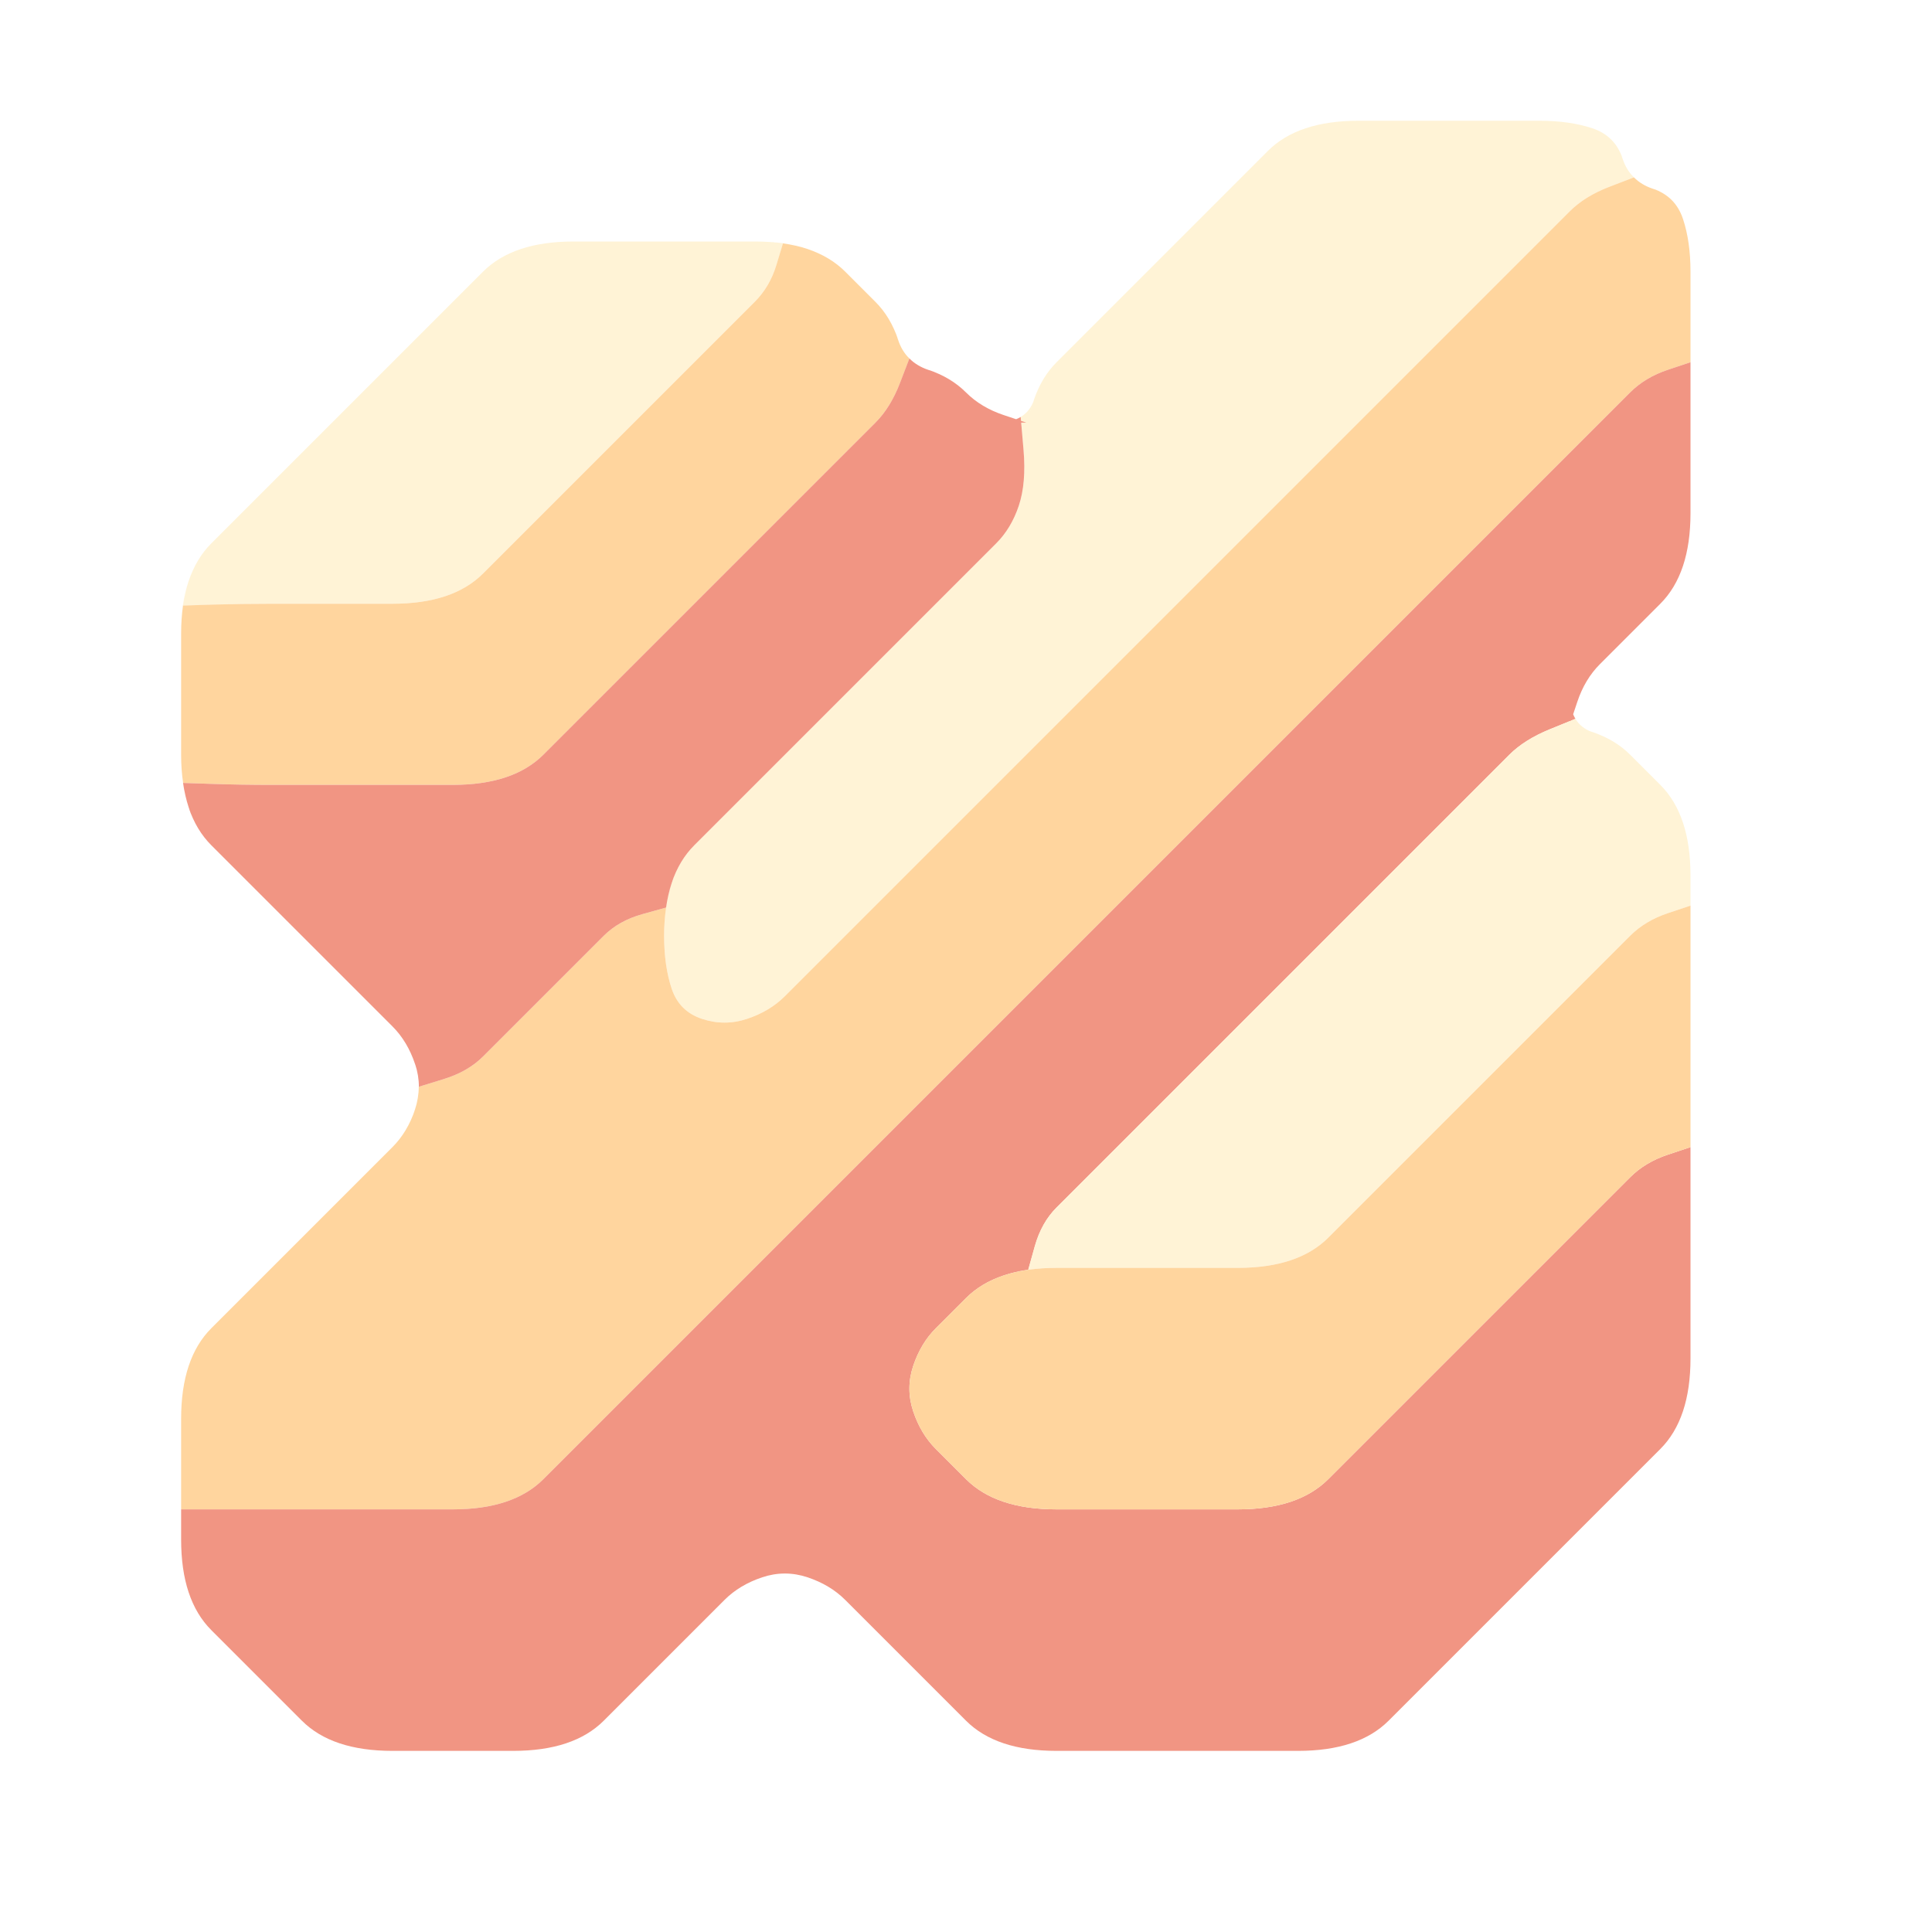
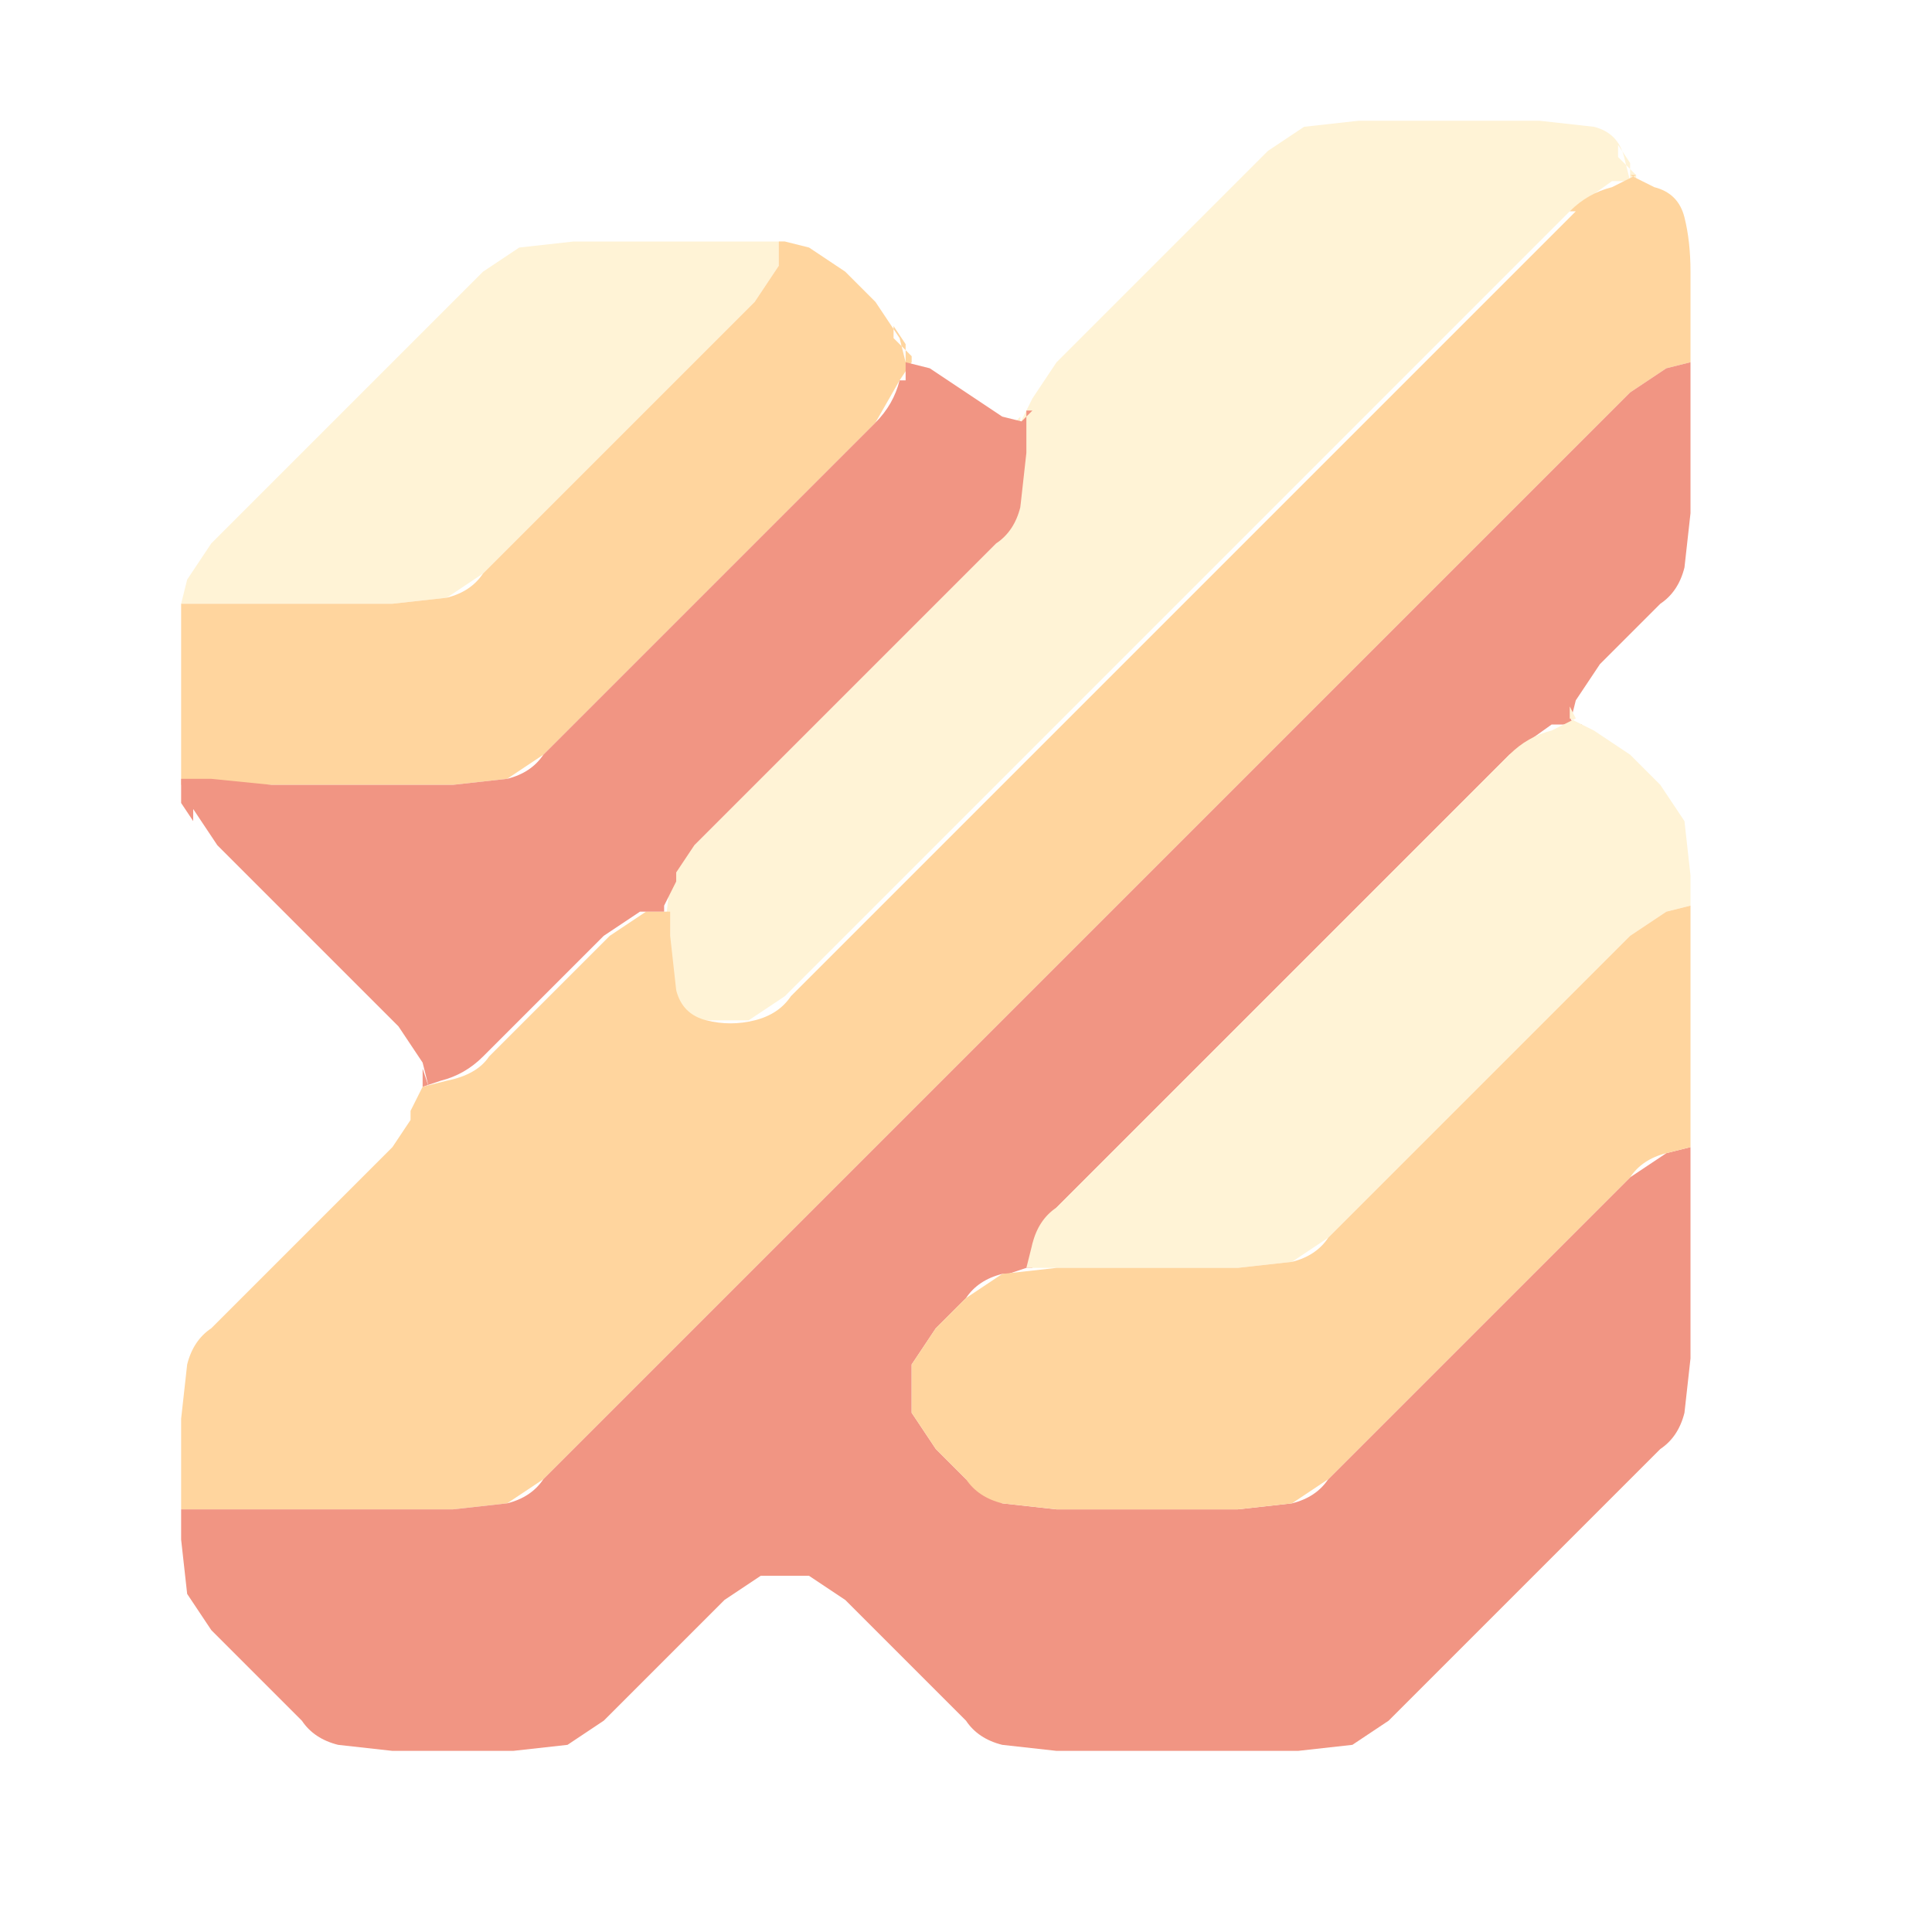
<svg xmlns="http://www.w3.org/2000/svg" viewBox="0 0 32 32">
-   <path d="M0 .5V0h32v32H0V.5M21.5 29q.5 0 .875-.125T23 28.5l.5-.5.5-.5.5-.5.5-.5.5-.5.5-.5.5-.5.5-.5.5-.5q.25-.25.375-.625T28 22.5v-1-1-1-1-1-1-1-1q0-.5-.125-.875T27.5 13l-.5-.5q-.25-.25-.625-.375t-.25-.5q.125-.375.375-.625l.5-.5.5-.5q.25-.25.375-.625T28 8.5v-1-1-1-1q0-.5-.125-.875t-.5-.5-.5-.5-.5-.5Q26 2 25.5 2h-3q-.5 0-.875.125T21 2.5l-.5.5-.5.5-.5.5-.5.5-.5.5-.5.5-.5.5q-.25.25-.375.625t-.5.25Q16.25 6.75 16 6.5t-.625-.375q-.375-.125-.5-.5T14.5 5l-.5-.5q-.25-.25-.625-.375T12.5 4h-3q-.5 0-.875.125T8 4.5l-.5.5-.5.5-.5.5-.5.5-.5.5-.5.5-.5.5-.5.5-.5.5q-.25.25-.375.625T3 10.5v2q0 .5.125.875T3.5 14l.5.5.5.5.5.5.5.5.5.5.5.5q.25.25.375.625t0 .75Q6.75 18.75 6.5 19l-.5.5-.5.5-.5.5-.5.5-.5.5-.5.5q-.25.25-.375.625T3 23.5v2q0 .5.125.875T3.5 27l.5.5.5.5.5.5q.25.25.625.375T6.5 29h2q.5 0 .875-.125T10 28.5l.5-.5.5-.5.5-.5.5-.5q.25-.25.625-.375t.75 0q.375.125.625.375l.5.5.5.5.5.5.5.5q.25.25.625.375T17.5 29h4" fill="none" />
-   <path d="M21 2.5q.25-.25.625-.375T22.5 2h3q.5 0 .875.125t.5.5L27 3l-.094-.281-.094-.281.062.188q.062.188.188.312l.125.125L27.125 3l-.062-.062-.406.156Q26.25 3.25 26 3.5l-.5.5-.5.5-.5.5-.5.5-.5.5-.5.5-.5.5-.5.5-.5.5-.5.5-.5.5-.5.5-.5.5-.5.5-.5.5-.5.5-.5.5-.5.5-.5.5-.5.5-.5.5-.5.5-.5.5-.5.5-.5.5-.5.5q-.25.25-.625.375t-.75 0q-.375-.125-.5-.5T11 15.5q0-.5.125-.875T11.5 14l.5-.5.5-.5.5-.5.5-.5.5-.5.5-.5.5-.5.5-.5.5-.5.5-.5q.25-.25.375-.625t.078-.922l-.047-.547-.078.047L16.75 7l.156-.094q.156-.094.219-.281l.062-.188-.094.281L17 7l.125-.375Q17.25 6.25 17.5 6l.5-.5.5-.5.5-.5.5-.5.5-.5.5-.5.5-.5" fill="#fff3d6" />
-   <path d="M26 3.5q.25-.25.656-.406l.406-.156L27 2.875l-.062-.062.125.125q.125.125.312.188l.188.062-.281-.094L27 3l.375.125q.375.125.5.5T28 4.5V6l-.375.125Q27.25 6.25 27 6.5l-.5.5-.5.5-.5.5-.5.5-.5.5-.5.5-.5.5-.5.5-.5.5-.5.5-.5.5-.5.5-.5.5-.5.5-.5.5-.5.5-.5.5-.5.5-.5.5-.5.5-.5.5-.5.5-.5.5-.5.5-.5.5-.5.5-.5.5-.5.5-.5.5-.5.5-.5.5-.5.5-.5.5-.5.5-.5.5-.5.5q-.25.25-.625.375T7.5 25H3v-.5-1q0-.5.125-.875T3.5 22l.5-.5.5-.5.5-.5.5-.5.5-.5.5-.5q.25-.25.375-.625L7 18l-.094.281-.094.281.062-.188q.062-.188.062-.375v-.188V18l.406-.125Q7.75 17.75 8 17.5l.5-.5.5-.5.5-.5.5-.5q.25-.25.641-.359l.391-.109.016-.109.016-.109-.031.219Q11 15.25 11 15.5v.25V15v.5q0 .5.125.875t.5.5q.375.125.75 0T13 16.5l.5-.5.5-.5.5-.5.5-.5.5-.5.5-.5.5-.5.5-.5.5-.5.5-.5.5-.5.5-.5.5-.5.5-.5.5-.5.5-.5.5-.5.5-.5.5-.5.5-.5.5-.5.5-.5.5-.5.5-.5.5-.5.5-.5M3 24.625v.625V25v-.75.375m25-18.5V5.25v1-.125" fill="#ffd59e" />
-   <path d="M8 4.5q.25-.25.625-.375T9.5 4H13h-.75.25q.25 0 .469.031l.219.031-.109-.016-.109-.016-.109.359Q12.75 4.75 12.5 5l-.5.5-.5.5-.5.5-.5.5-.5.5-.5.5-.5.5-.5.5-.5.5q-.25.25-.625.375T6.5 10h-2q-.5 0-.984.016l-.484.016-.016.109L3 10.25l.031-.219q.031-.219.094-.406l.062-.188-.094.281L3 10l.125-.375Q3.25 9.25 3.5 9l.5-.5.5-.5.5-.5.5-.5.5-.5.5-.5.5-.5.5-.5.5-.5" fill="#fff3d6" />
-   <path d="M12.859 4.391l.109-.359-.109-.016L12.75 4l.219.031q.219.031.406.094l.188.062-.281-.094L13 4l.375.125q.375.125.625.375l.5.5q.25.25.375.625L15 6l-.094-.281-.094-.281.062.188q.062.188.188.312l.125.125L15.125 6l-.062-.062-.156.406Q14.75 6.75 14.5 7l-.5.5-.5.5-.5.5-.5.5-.5.5-.5.5-.5.5-.5.5-.5.5-.5.5-.5.5q-.25.25-.625.375T7.5 13h-3q-.5 0-.984-.016l-.484-.016.016.109.016.109-.031-.219Q3 12.75 3 12.5v-.25.75-.5-1V10v.75-.25q0-.25.031-.469l.031-.219-.016.109-.016.109.484-.016Q4 10 4.5 10h2q.5 0 .875-.125T8 9.5l.5-.5.5-.5.5-.5.5-.5.5-.5.5-.5.5-.5.5-.5.5-.5q.25-.25.359-.609" fill="#ffd59e" />
-   <path d="M14.906 6.344l.156-.406L15 5.875l-.062-.062.125.125q.125.125.312.188l.188.062-.281-.094L15 6l.375.125q.375.125.625.375t.625.375L17 7h-.75.25q.25 0 .406-.094l.156-.094-.078.047-.078.047.047.547Q17 8 16.875 8.375T16.5 9l-.5.5-.5.5-.5.5-.5.5-.5.5-.5.5-.5.5-.5.5-.5.5-.5.5q-.25.25-.375.625L11 15l.094-.281.094-.281-.062.188q-.062.188-.094.406L11 15.25l.016-.109.016-.109-.391.109Q10.25 15.25 10 15.5l-.5.5-.5.5-.5.5-.5.5q-.25.25-.656.375L6.938 18v.188V18q0-.188-.062-.375l-.062-.188.094.281L7 18l-.125-.375Q6.75 17.25 6.5 17l-.5-.5-.5-.5-.5-.5-.5-.5-.5-.5-.5-.5q-.25-.25-.375-.625L3 13l.094.281.094.281-.062-.188q-.062-.188-.094-.406L3 12.75l.016.109.016.109.484.016Q4 13 4.5 13h3q.5 0 .875-.125T9 12.5l.5-.5.5-.5.5-.5.5-.5.5-.5.5-.5.5-.5.5-.5.5-.5.5-.5.5-.5q.25-.25.406-.656M27 6.5q.25-.25.625-.375L28 6v2.5q0 .5-.125.875T27.5 10l-.5.5-.5.5q-.25.25-.375.625L26 12v-.75.25q0 .25.094.406l.094.156-.047-.078-.047-.078-.422.172Q25.25 12.25 25 12.5l-.5.5-.5.5-.5.5-.5.5-.5.5-.5.5-.5.5-.5.5-.5.5-.5.5-.5.5-.5.5-.5.5-.5.5-.5.5q-.25.25-.359.641l-.109.391.109-.016L17.25 21l-.219.031q-.219.031-.406.094l-.188.062.281-.094L17 21l-.375.125q-.375.125-.625.375l-.5.5q-.25.25-.375.625t0 .75q.125.375.375.625l.5.5q.25.25.625.375T17.5 25h3q.5 0 .875-.125T22 24.5l.5-.5.5-.5.5-.5.5-.5.5-.5.5-.5.5-.5.5-.5.5-.5.5-.5q.25-.25.625-.375L28 19v3.5q0 .5-.125.875T27.5 24l-.5.5-.5.5-.5.5-.5.5-.5.5-.5.5-.5.5-.5.5-.5.5q-.25.25-.625.375T21.5 29h-4q-.5 0-.875-.125T16 28.5l-.5-.5-.5-.5-.5-.5-.5-.5q-.25-.25-.625-.375t-.75 0q-.375.125-.625.375l-.5.5-.5.5-.5.5-.5.5q-.25.25-.625.375T8.5 29h-2q-.5 0-.875-.125T5 28.5l-.5-.5-.5-.5-.5-.5q-.25-.25-.375-.625T3 25.5V25h4.5q.5 0 .875-.125T9 24.5l.5-.5.5-.5.5-.5.5-.5.5-.5.5-.5.5-.5.5-.5.5-.5.5-.5.5-.5.5-.5.5-.5.5-.5.5-.5.5-.5.5-.5.5-.5.5-.5.5-.5.5-.5.5-.5.5-.5.5-.5.5-.5.5-.5.5-.5.5-.5.5-.5.5-.5.5-.5.5-.5.5-.5.5-.5.5-.5.5-.5M3 24.875v.875-.25-.75.125m25-5.5v-.625 1-.375m0-13V5.75v1-.375" fill="#f19583" />
-   <path d="M25 12.5q.25-.25.672-.422l.422-.172-.047-.078L26 11.75l.094.156q.094.156.281.219l.188.062-.281-.094L26 12l.375.125q.375.125.625.375l.5.5q.25.25.375.625T28 14.5v.5l-.375.125q-.375.125-.625.375l-.5.5-.5.5-.5.5-.5.5-.5.5-.5.5-.5.5-.5.5-.5.5-.5.5q-.25.25-.625.375T20.5 21H17h.75-.25q-.25 0-.469.031l-.219.031.109-.016.109-.016.109-.391Q17.25 20.25 17.5 20l.5-.5.5-.5.5-.5.5-.5.5-.5.5-.5.5-.5.5-.5.5-.5.5-.5.5-.5.5-.5.5-.5.5-.5.5-.5m3 2.625v-.875 1-.125" fill="#fff3d6" />
-   <path d="M27 15.5q.25-.25.625-.375L28 15v4l-.375.125q-.375.125-.625.375l-.5.5-.5.5-.5.5-.5.5-.5.5-.5.5-.5.5-.5.5-.5.5-.5.5q-.25.25-.625.375T20.5 25h-3q-.5 0-.875-.125T16 24.5l-.5-.5q-.25-.25-.375-.625t0-.75q.125-.375.375-.625l.5-.5q.25-.25.625-.375T17.5 21h3q.5 0 .875-.125T22 20.5l.5-.5.5-.5.5-.5.5-.5.5-.5.5-.5.5-.5.5-.5.5-.5.5-.5m1 3.625v-.875 1-.125m0-3.75v-.625 1-.375" fill="#ffd59e" />
+   <path d="M0 .5V0h32v32H0V.5M21.5 29l.9-.1q.4-.1.6-.4l.5-.5.5-.5.5-.5.5-.5.5-.5.5-.5.5-.5.5-.5.5-.5.4-.6.1-.9v-8l-.1-.9q-.1-.4-.4-.6l-.5-.5-.6-.4q-.3 0-.3-.5l.4-.6.5-.5.5-.5.4-.6.1-.9v-4l-.1-.9q-.1-.4-.5-.5t-.5-.5-.5-.5l-.9-.1h-3l-.9.1q-.4.1-.6.4l-.5.5-.5.5-.5.5-.5.5-.5.5-.5.5-.5.5-.4.6q0 .3-.5.3l-.6-.4-.6-.4q-.4-.1-.5-.5t-.4-.6l-.5-.5-.6-.4-.9-.1h-3l-.9.1q-.4.1-.6.4l-.5.5-.5.5-.5.5-.5.5-.5.5-.5.5-.5.5-.5.5-.5.5-.4.6-.1.9v2l.1.9q.1.4.4.6l.5.5.5.5.5.5.5.5.5.5.5.5.4.6v.8l-.4.6-.5.5-.5.5-.5.5-.5.5-.5.5-.5.5-.4.6-.1.9v2l.1.9q.1.4.4.6l.5.5.5.5.5.5.6.4.9.1h2l.9-.1q.4-.1.6-.4l.5-.5.5-.5.5-.5.5-.5.6-.4h.8l.6.4.5.5.5.5.5.5.5.5.6.4.9.1h4" fill="none" />
+   <path d="m21 2.5.6-.4.9-.1h3l.9.1q.4.1.5.5l.1.4v-.3l-.2-.3v.2l.3.3v.2V3h-.4l-.7.5-.5.5-.5.5-.5.5-.5.5-.5.5-.5.5-.5.5-.5.5-.5.5-.5.5-.5.5-.5.5-.5.5-.5.5-.5.5-.5.5-.5.5-.5.5-.5.5-.5.5-.5.5-.5.5-.5.5-.5.5-.5.5-.5.5-.6.4h-.8q-.3-.1-.5-.5t-.1-.9l.1-.9q.1-.4.4-.6l.5-.5.5-.5.5-.5.5-.5.5-.5.5-.5.5-.5.5-.5.5-.5.5-.5.4-.6V6.9l-.1.1h.1l.2-.4v-.2.3L17 7l.1-.4.4-.6.5-.5.5-.5.5-.5.5-.5.5-.5.5-.5.5-.5" fill="#fff3d6" />
+   <path d="M26 3.5q.3-.3.7-.4l.4-.2H27l.4.2h.2-.3L27 3l.4.1q.4.1.5.5t.1.9V6l-.4.1-.6.4-.5.5-.5.5-.5.5-.5.5-.5.5-.5.5-.5.5-.5.5-.5.5-.5.5-.5.5-.5.5-.5.5-.5.5-.5.5-.5.5-.5.5-.5.5-.5.5-.5.5-.5.5-.5.5-.5.5-.5.5-.5.5-.5.5-.5.5-.5.5-.5.5-.5.5-.5.5-.5.5-.5.5-.5.5-.5.5-.5.5-.6.4-.9.1H3v-1.5l.1-.9q.1-.4.4-.6l.5-.5.5-.5.5-.5.5-.5.5-.5.5-.5.4-.6.1-.4v.3l-.2.3v-.2L7 18v-.2.2l.4-.1q.5-.1.7-.4l.5-.5.5-.5.5-.5.5-.5.6-.4h.4v-.2V15.7 15v.5l.1.9q.1.4.5.5.4.1.8 0t.6-.4l.5-.5.5-.5.5-.5.5-.5.5-.5.5-.5.5-.5.5-.5.5-.5.5-.5.5-.5.5-.5.5-.5.5-.5.5-.5.5-.5.5-.5.5-.5.5-.5.5-.5.5-.5.5-.5.5-.5.5-.5.5-.5.5-.5M3 24.6v.6-1 .4M28 6.1v-.8 1V6" fill="#ffd59e" />
+   <path d="m8 4.5.6-.4.9-.1H13h-.8 1-.2l-.1.4-.4.6-.5.5-.5.5-.5.5-.5.5-.5.5-.5.5-.5.5-.5.5-.5.5-.6.4-.9.1H3V10.3 10l.1-.4v-.2.3L3 10l.1-.4.4-.6.5-.5.5-.5.5-.5.5-.5.5-.5.5-.5.5-.5.5-.5.5-.5" fill="#fff3d6" />
+   <path d="M12.9 4.4V4h-.2.3l.4.1h.2-.3L13 4l.4.1.6.4.5.5.4.6.1.4v-.3l-.2-.3v.2l.3.3v.2V6l-.2.3-.4.7-.5.5-.5.5-.5.5-.5.5-.5.5-.5.5-.5.5-.5.5-.5.5-.5.5-.5.5-.6.4-.9.1H3v.2-1 .8-3 .8-1 .2h3.5l.9-.1q.4-.1.6-.4l.5-.5.5-.5.5-.5.5-.5.5-.5.5-.5.5-.5.5-.5.5-.5.4-.6" fill="#ffd59e" />
+   <path d="M15 6.3V6l.4.2h.2-.3L15 6l.4.1.6.4.6.4.4.1h-.8.7l.2-.2H17v.7l-.1.9q-.1.4-.4.6l-.5.5-.5.5-.5.5-.5.5-.5.5-.5.5-.5.5-.5.5-.5.5-.5.5-.4.6-.1.4v-.3l.2-.3v.2l-.2.4v.3-.2h-.4l-.6.4-.5.5-.5.5-.5.5-.5.5q-.3.3-.7.4L7 18v.2-.8.3l.1.3-.1-.4-.4-.6-.5-.5-.5-.5-.5-.5-.5-.5-.5-.5-.5-.5-.4-.6L3 13v.3l.2.3v-.2L3 13v-.3.2h.5l1 .1h3l.9-.1q.4-.1.6-.4l.5-.5.5-.5.5-.5.5-.5.5-.5.5-.5.5-.5.5-.5.5-.5.5-.5.5-.5q.3-.3.4-.7m12.1.2.6-.4.4-.1v2.5l-.1.9q-.1.4-.4.6l-.5.5-.5.5-.4.6-.1.4v-.8.7l.2.2V12h-.5l-.7.5-.5.5-.5.5-.5.5-.5.5-.5.5-.5.5-.5.5-.5.5-.5.5-.5.5-.5.5-.5.5-.5.5-.5.5-.5.5-.4.6v.4h.1-.2l-.4.1h-.2.3l.3-.1-.4.1q-.4.1-.6.4l-.5.5-.4.6v.8l.4.6.5.5.6.4.9.1h3l.9-.1q.4-.1.6-.4l.5-.5.5-.5.5-.5.5-.5.5-.5.5-.5.5-.5.5-.5.5-.5.5-.5.6-.4.4-.1v3.5l-.1.9q-.1.4-.4.6l-.5.5-.5.5-.5.5-.5.5-.5.5-.5.5-.5.5-.5.5-.5.5-.6.4-.9.1h-4l-.9-.1q-.4-.1-.6-.4l-.5-.5-.5-.5-.5-.5-.5-.5-.6-.4h-.8l-.6.4-.5.5-.5.5-.5.5-.5.5-.6.4-.9.1h-2l-.9-.1q-.4-.1-.6-.4l-.5-.5-.5-.5-.5-.5-.4-.6-.1-.9V25h4.5l.9-.1q.4-.1.6-.4l.5-.5.5-.5.5-.5.5-.5.5-.5.5-.5.5-.5.5-.5.5-.5.5-.5.5-.5.5-.5.5-.5.5-.5.5-.5.5-.5.5-.5.5-.5.5-.5.5-.5.5-.5.5-.5.5-.5.5-.5.5-.5.5-.5.5-.5.5-.5.5-.5.5-.5.5-.5.5-.5.5-.5.5-.5.5-.5.5-.5M3 24.9v.9-1.1.2m25-5.5v-.6 1-.4m0-13v-.7 1-.3" fill="#f19583" />
+   <path d="M25 12.5q.3-.3.7-.4l.4-.2-.1-.2v.2l.4.2h.2-.3L26 12l.4.1.6.4.5.5.4.6.1.9v.5l-.4.1-.6.4-.5.5-.5.5-.5.5-.5.5-.5.5-.5.5-.5.5-.5.5-.5.5-.5.5-.6.4-.9.1H17h.8-1 .2l.1-.4q.1-.4.4-.6l.5-.5.5-.5.5-.5.5-.5.5-.5.5-.5.5-.5.5-.5.5-.5.5-.5.5-.5.5-.5.5-.5.5-.5.5-.5m3 2.6v-.8 1-.2" fill="#fff3d6" />
+   <path d="m27 15.5.6-.4.4-.1v4l-.4.1q-.4.1-.6.4l-.5.5-.5.5-.5.5-.5.5-.5.5-.5.5-.5.5-.5.5-.5.5-.5.5-.6.4-.9.1h-3l-.9-.1q-.4-.1-.6-.4l-.5-.5-.4-.6v-.8l.4-.6.5-.5.6-.4.9-.1h3l.9-.1q.4-.1.6-.4l.5-.5.5-.5.5-.5.5-.5.5-.5.5-.5.5-.5.5-.5.5-.5.5-.5m1 3.6v-.9 1m0-3.8v-.7 1-.3" fill="#ffd59e" />
</svg>
